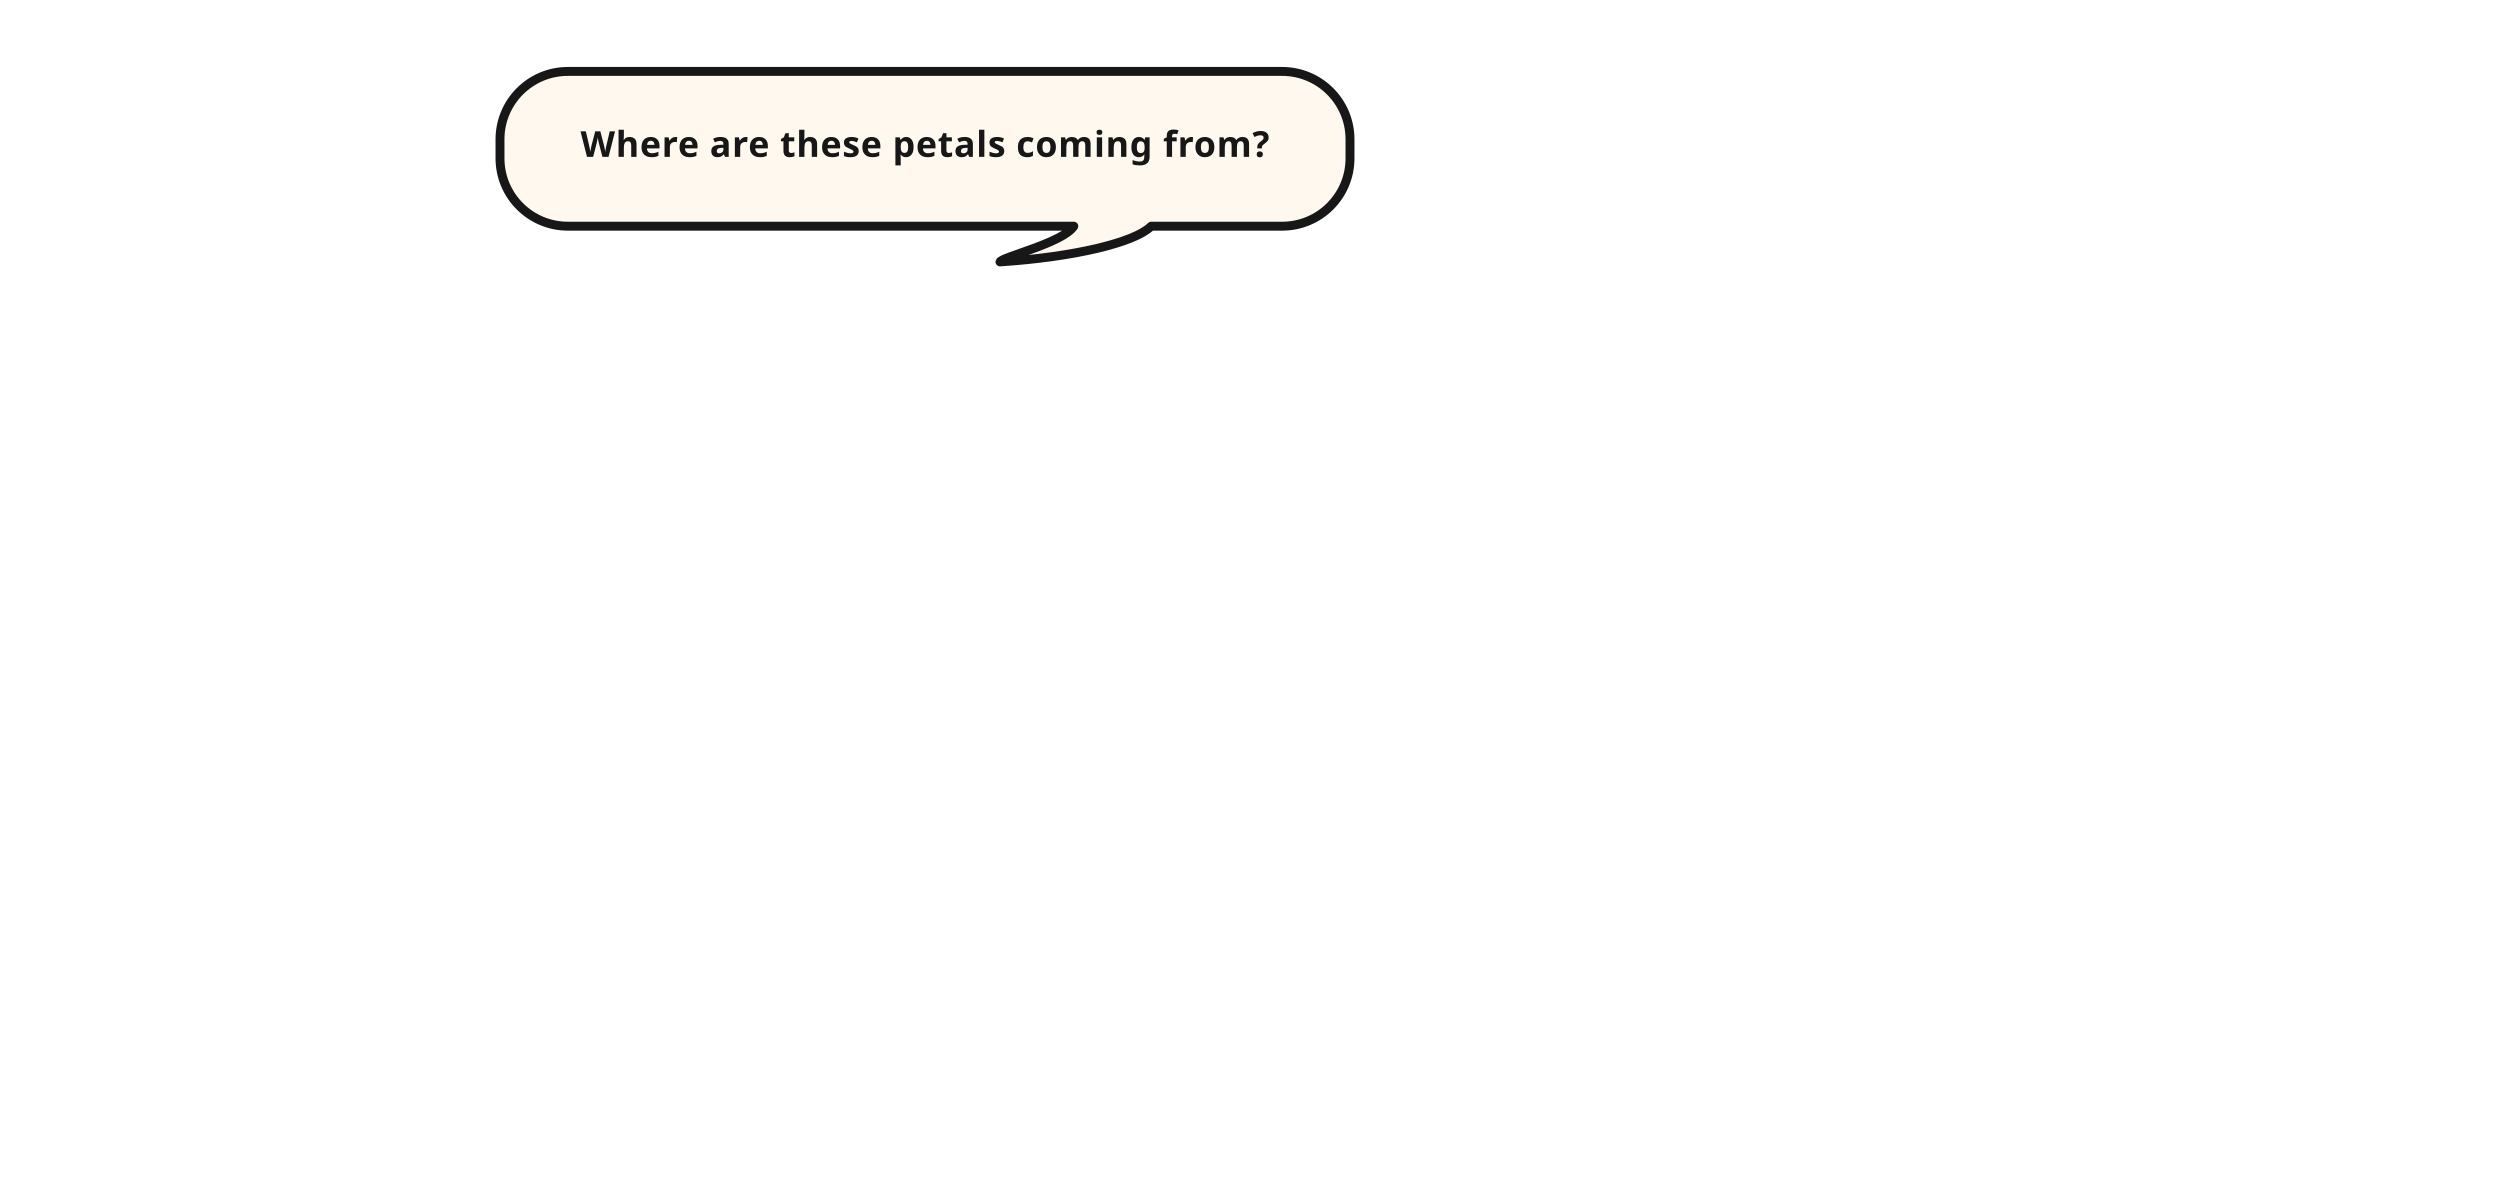
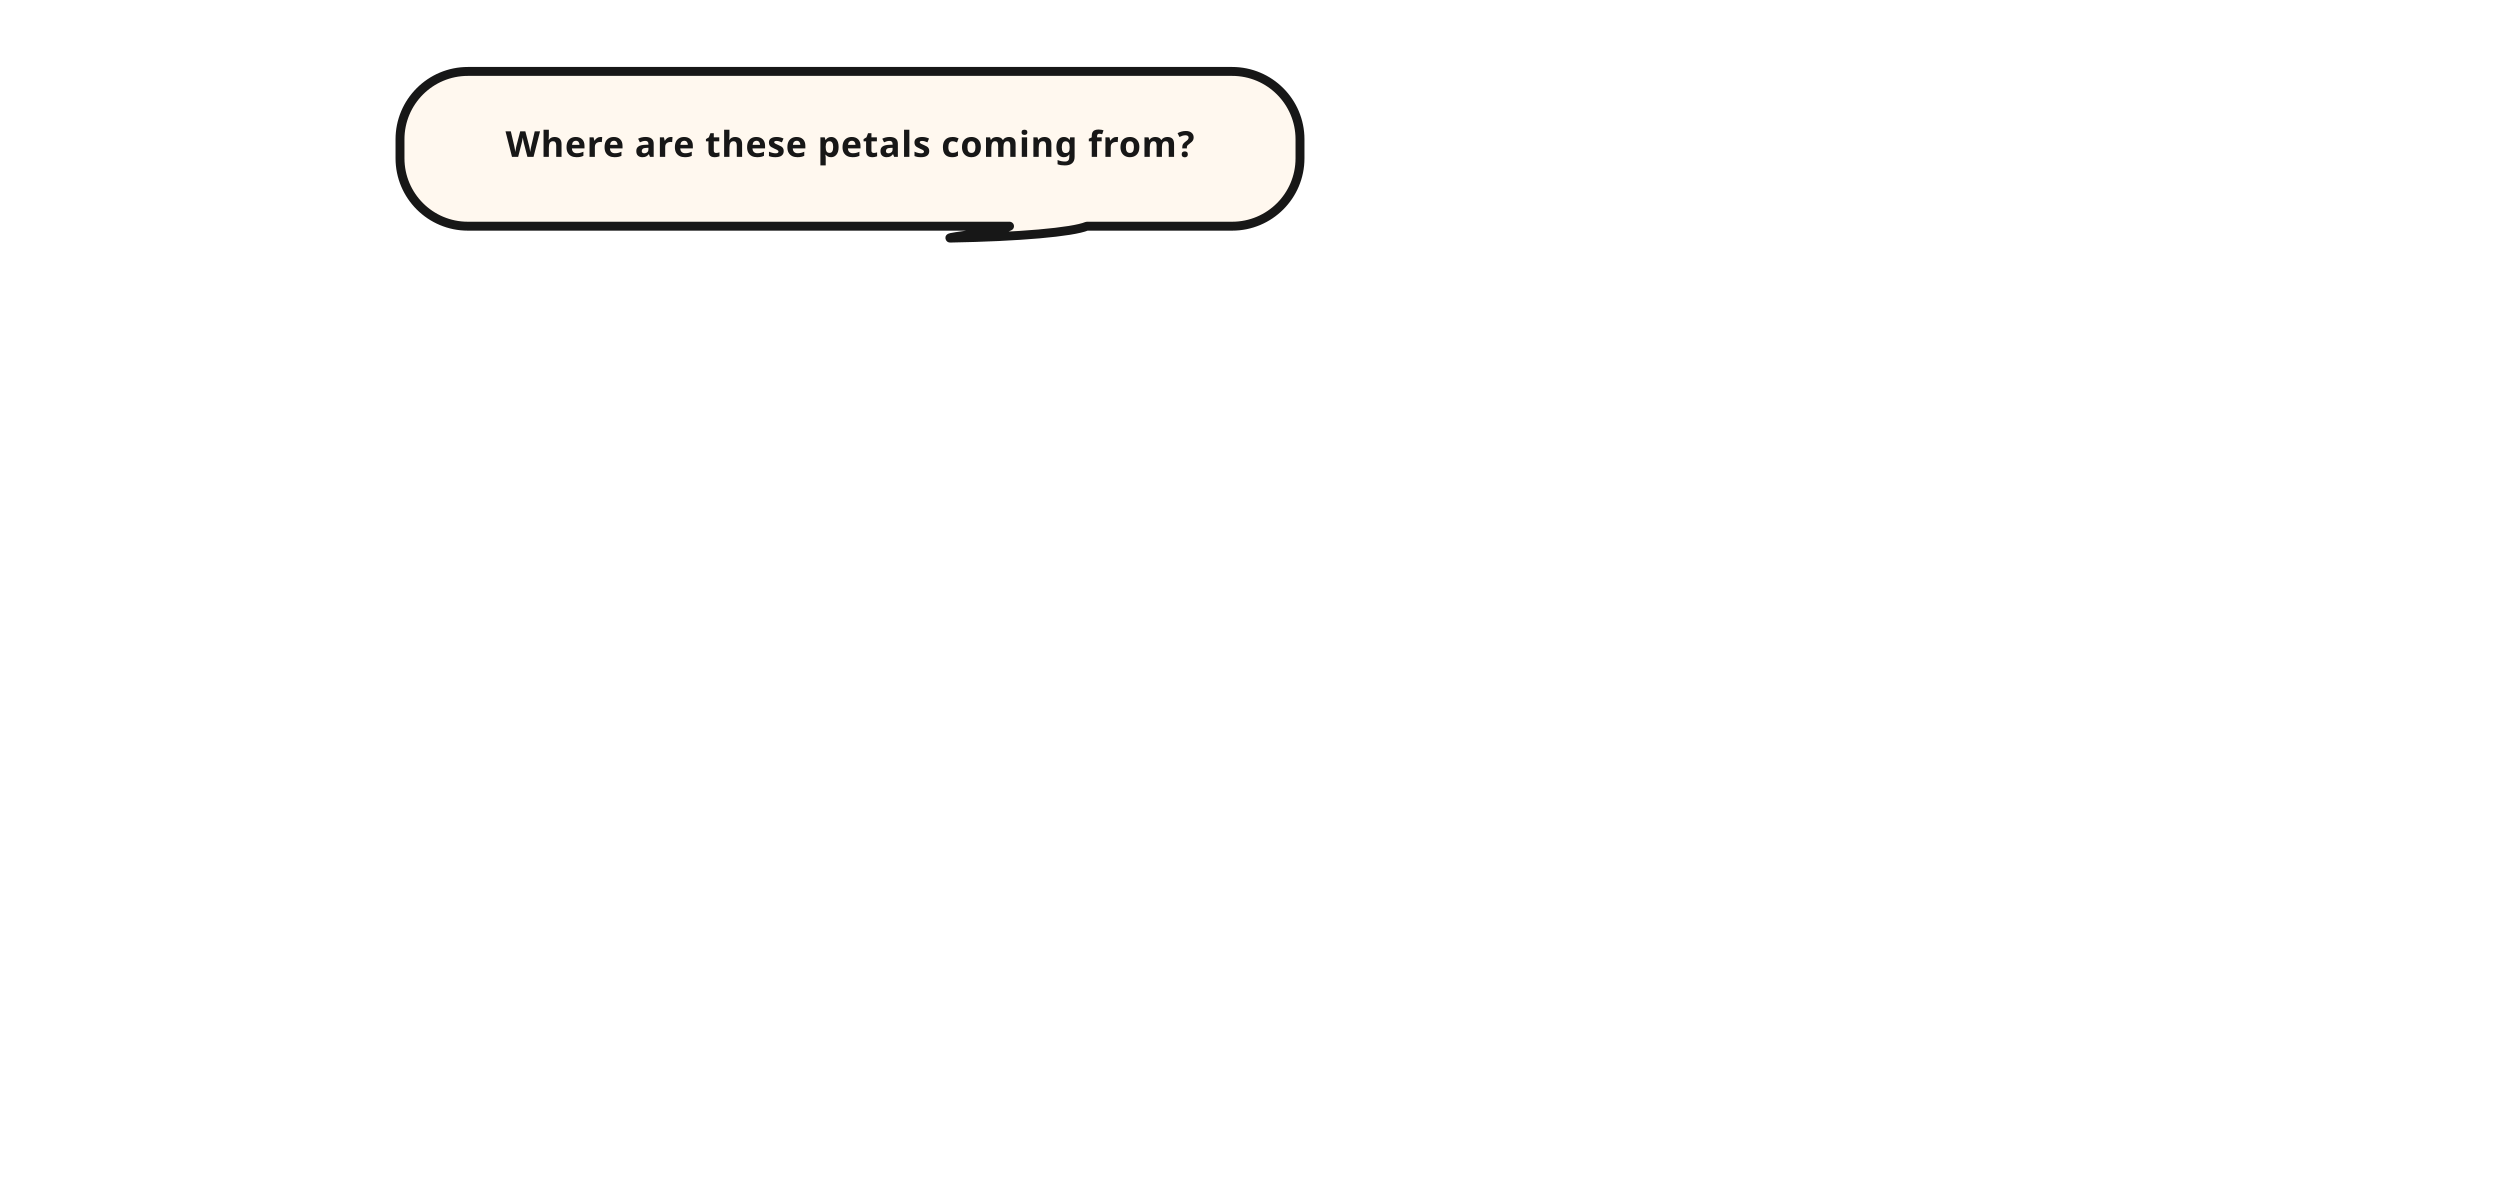
<svg xmlns="http://www.w3.org/2000/svg" width="2100" height="1000" viewBox="0 0 2100 1000">
-   <path d="M 477 60 L 1077 60 A 57 57 0 0 1 1134 117 L 1134 133 A 57 57 0 0 1 1077 190 L 967 190 C 953 204, 901 216, 840 220 C 841 216, 893 204, 902 190 L 477 190 A 57 57 0 0 1 420 133 L 420 117 A 57 57 0 0 1 477 60 Z" fill="#FFF8EF" stroke="#171717" stroke-width="7.5" stroke-linejoin="round" stroke-linecap="round" />
-   <text x="777" y="131.75" text-anchor="middle" font-family="'Libre Franklin', 'Comic Neue', Arial Black, sans-serif" font-size="30" font-weight="800" fill="#171717" letter-spacing="0.6">Where are these petals coming from?</text>
+   <path d="M 393 60 L 1035 60 A 57 57 0 0 1 1092 117 L 1092 133 A 57 57 0 0 1 1035 190 L 913 190 C 901 195, 856 199, 798 200 C 795 199, 840 195, 848 190 L 393 190 A 57 57 0 0 1 336 133 L 336 117 A 57 57 0 0 1 393 60 Z" fill="#FFF8EF" stroke="#171717" stroke-width="7.5" stroke-linejoin="round" stroke-linecap="round" />
+   <text x="714" y="131.75" text-anchor="middle" font-family="'Libre Franklin', 'Comic Neue', Arial Black, sans-serif" font-size="30" font-weight="800" fill="#171717" letter-spacing="0.6">Where are these petals coming from?</text>
</svg>
